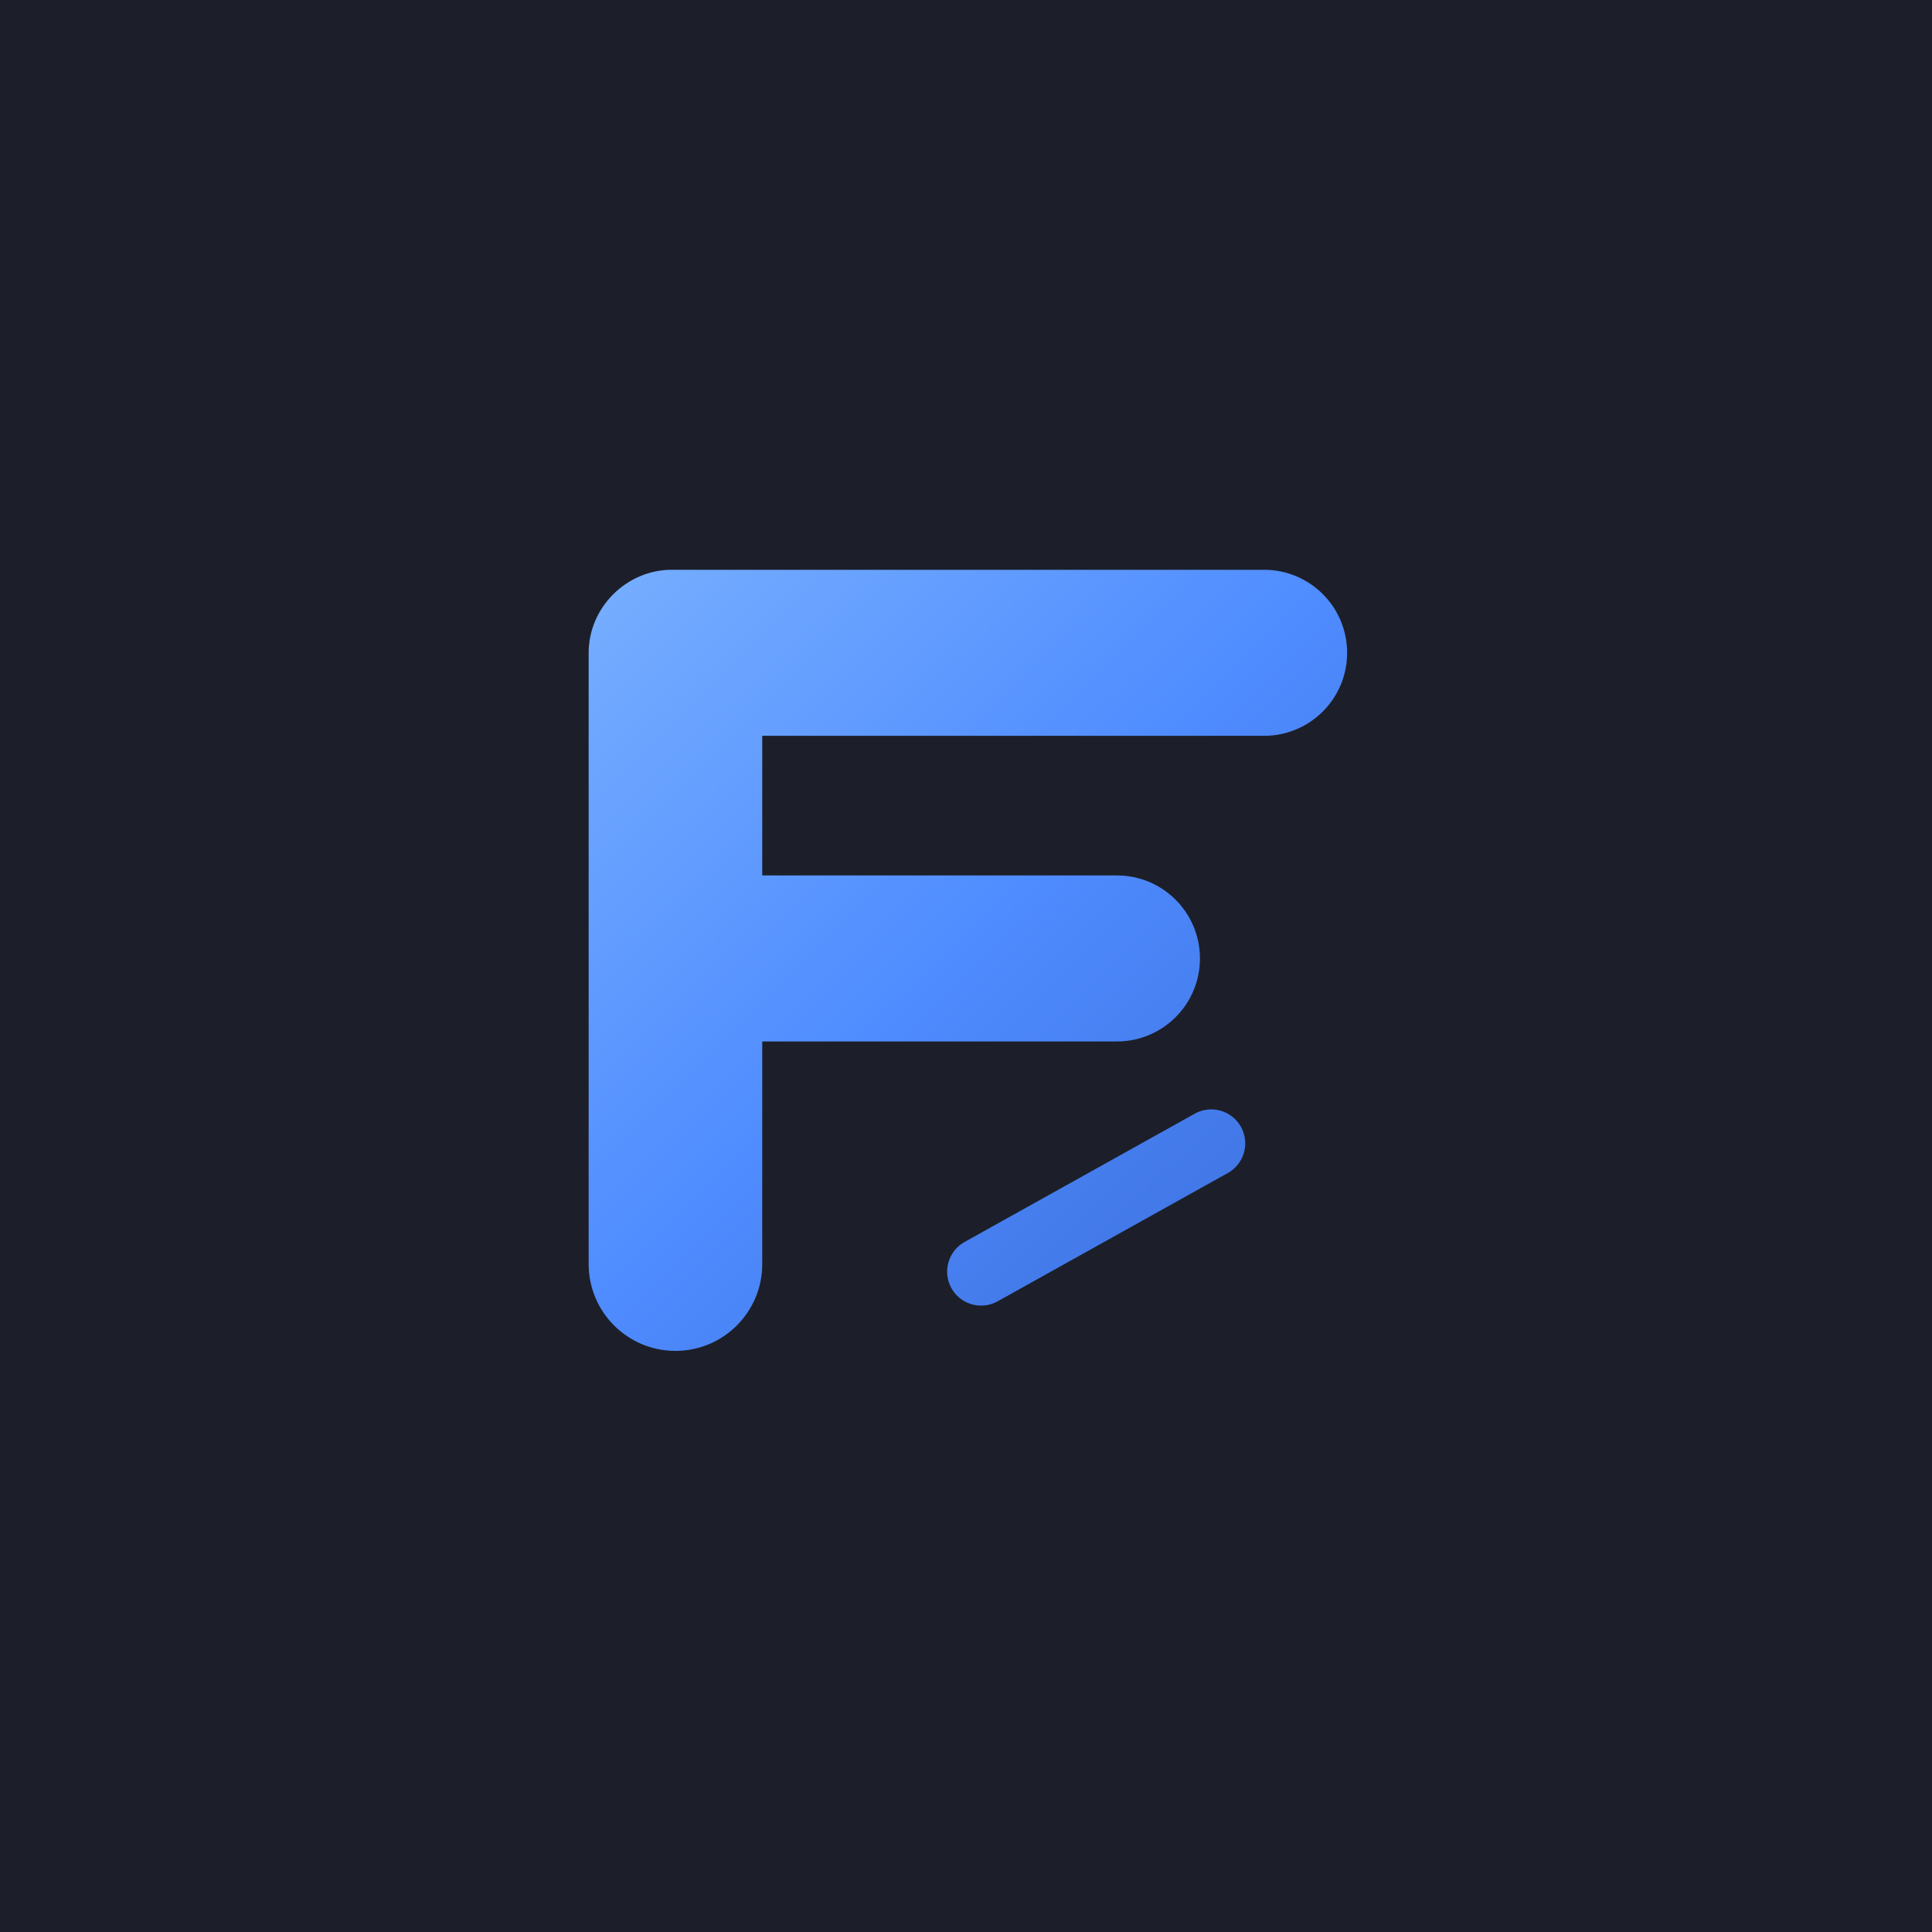
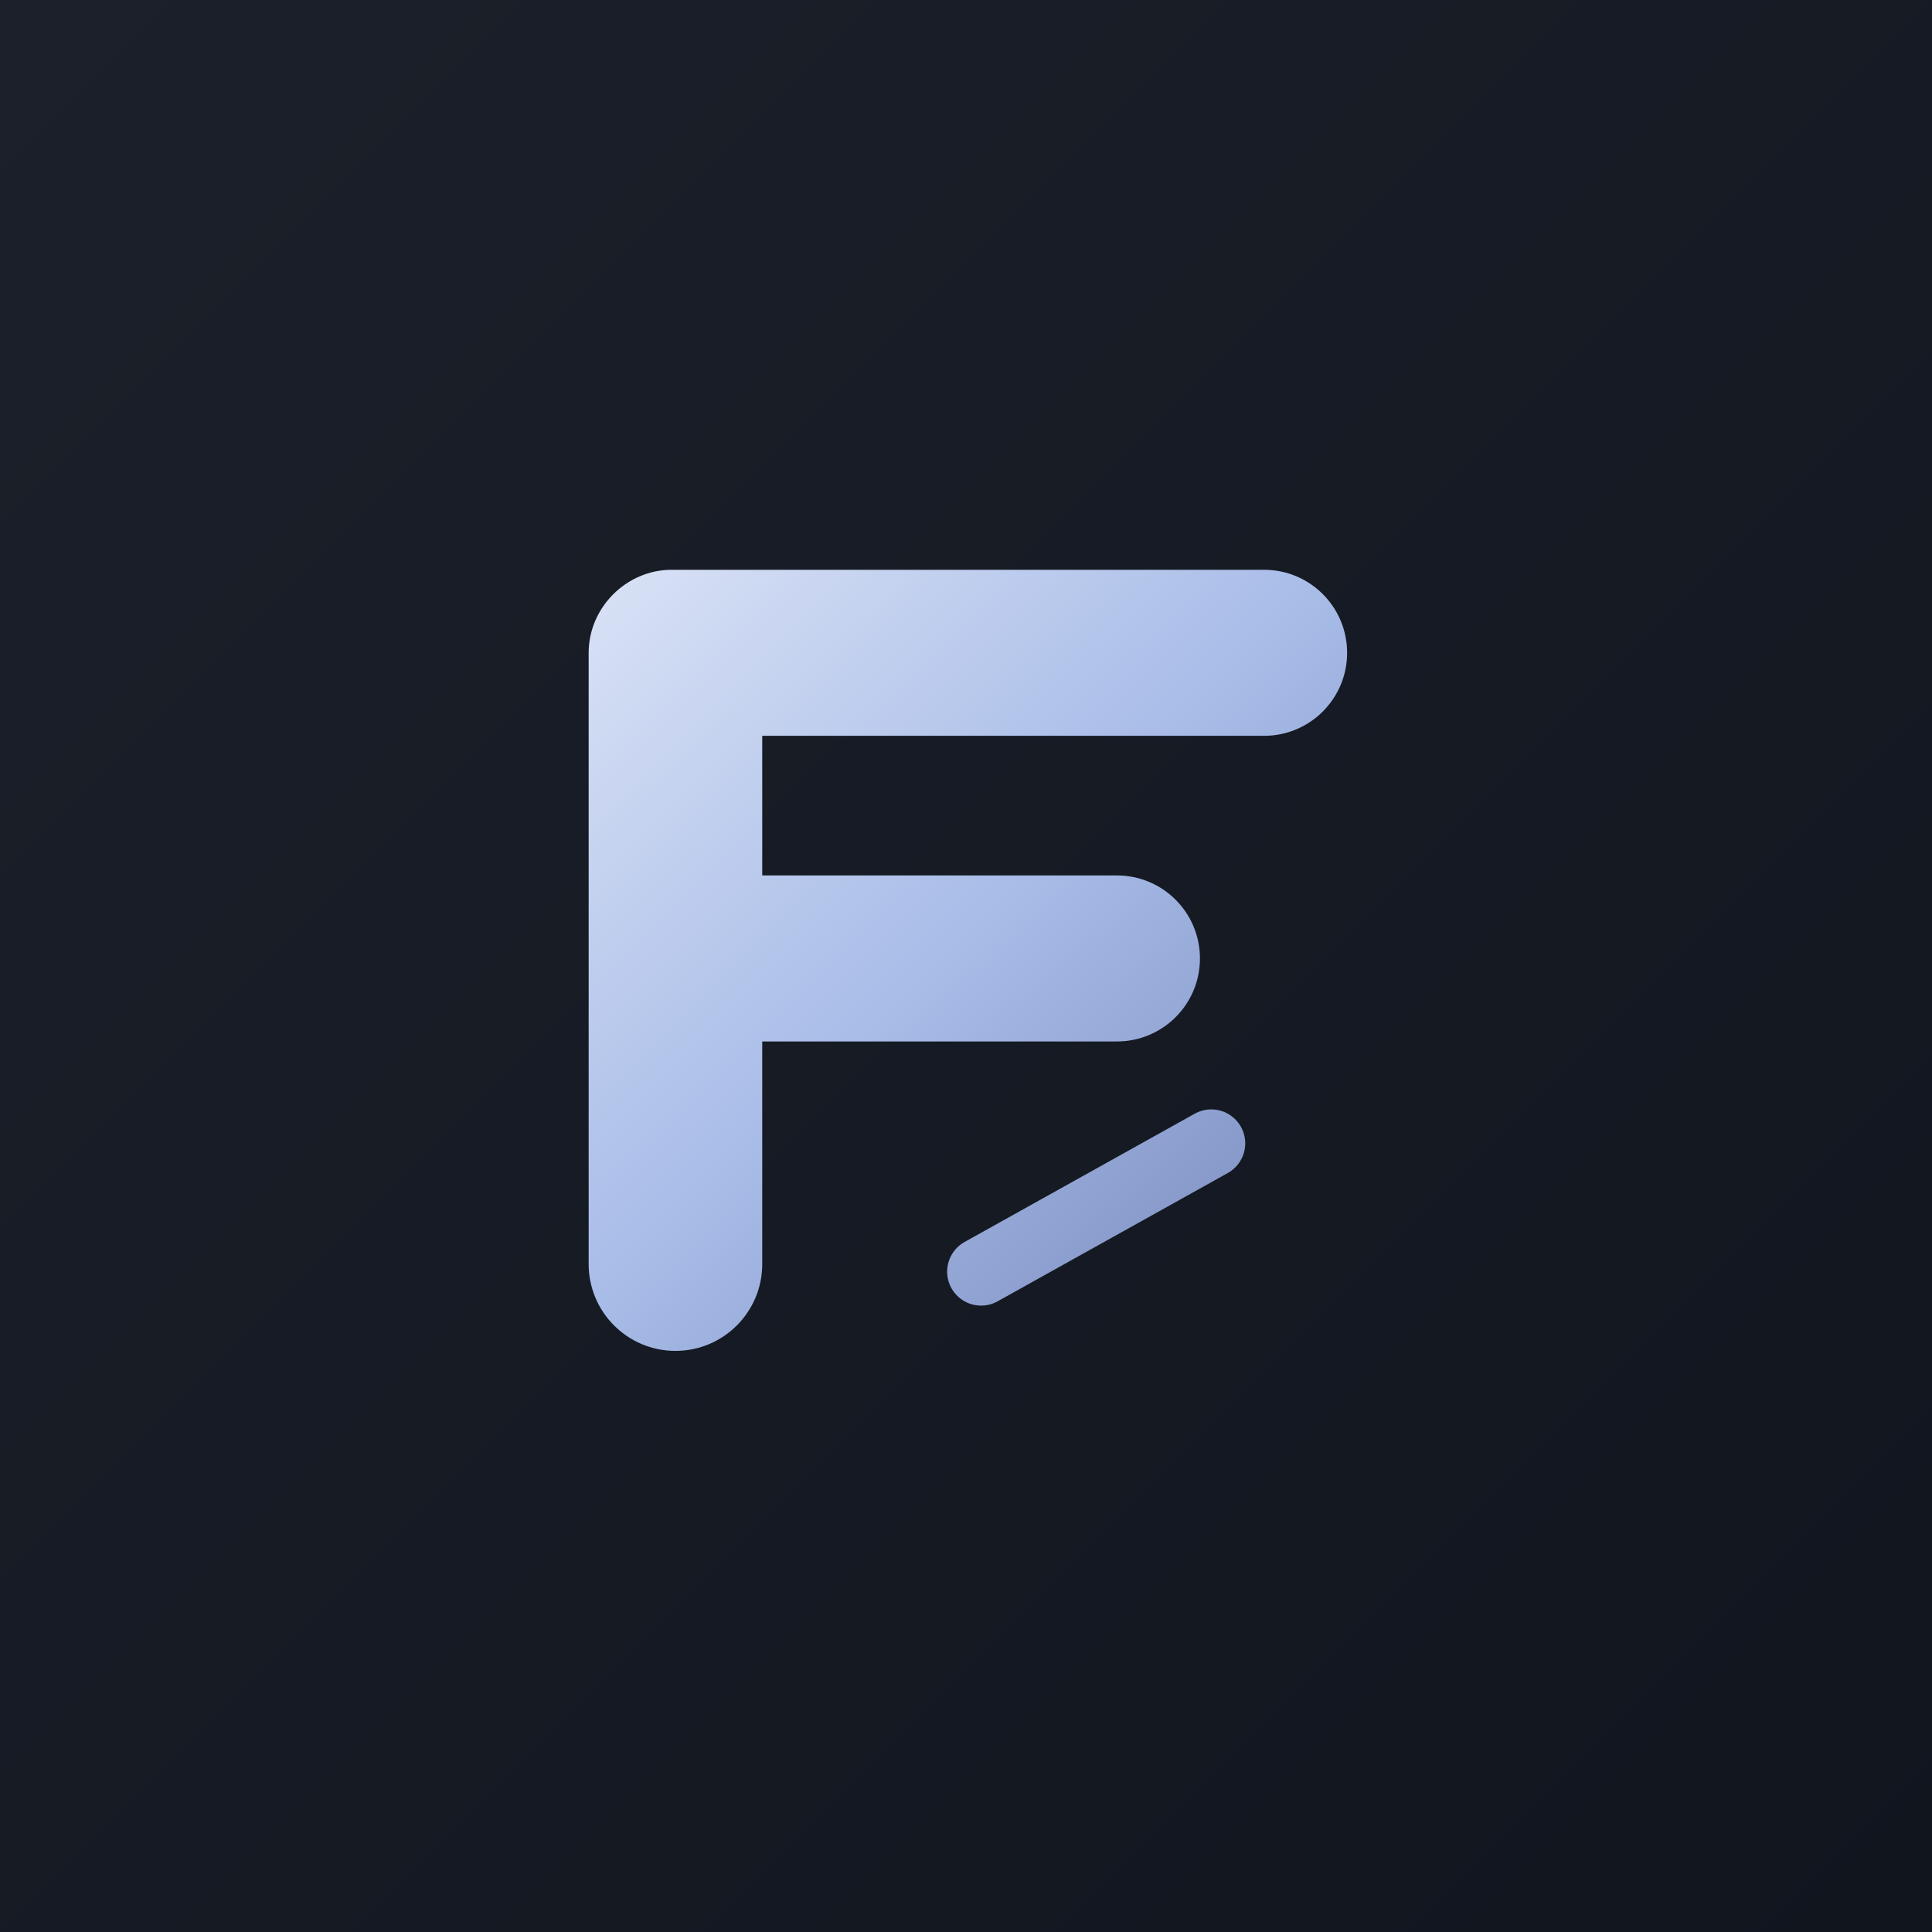
<svg xmlns="http://www.w3.org/2000/svg" width="512" height="512" viewBox="0 0 512 512" fill="none">
  <defs>
-     <linearGradient id="bg" x1="0" y1="0" x2="512" y2="512">
-       <stop stop-color="#1c1f29" />
-       <stop offset="1" stop-color="#101218" />
+     <linearGradient id="bg" x1="0" y1="0" x2="512" y2="512" gradientUnits="userSpaceOnUse">
+       <stop stop-color="#1B202A" />
+       <stop offset="1" stop-color="#10151E" />
    </linearGradient>
    <linearGradient id="f" x1="153" y1="145" x2="359" y2="354" gradientUnits="userSpaceOnUse">
-       <stop stop-color="#79b0ff" />
-       <stop offset=".5" stop-color="#4f8cff" />
-       <stop offset="1" stop-color="#3a6bd8" />
+       <stop stop-color="#DCE4F6" />
+       <stop offset=".5" stop-color="#A8BCE8" />
+       <stop offset="1" stop-color="#7486B8" />
    </linearGradient>
  </defs>
  <path fill="url(#bg)" d="M0 0h512v512H0z" />
  <path d="M156 335V173c0-12 10-22 22-22h157a22 22 0 0 1 0 44H202v37h94a22 22 0 0 1 0 44h-94v59a23 23 0 0 1-46 0Z" fill="url(#f)" />
  <path d="m260 337 61-34" stroke="url(#f)" stroke-width="18" stroke-linecap="round" />
</svg>
